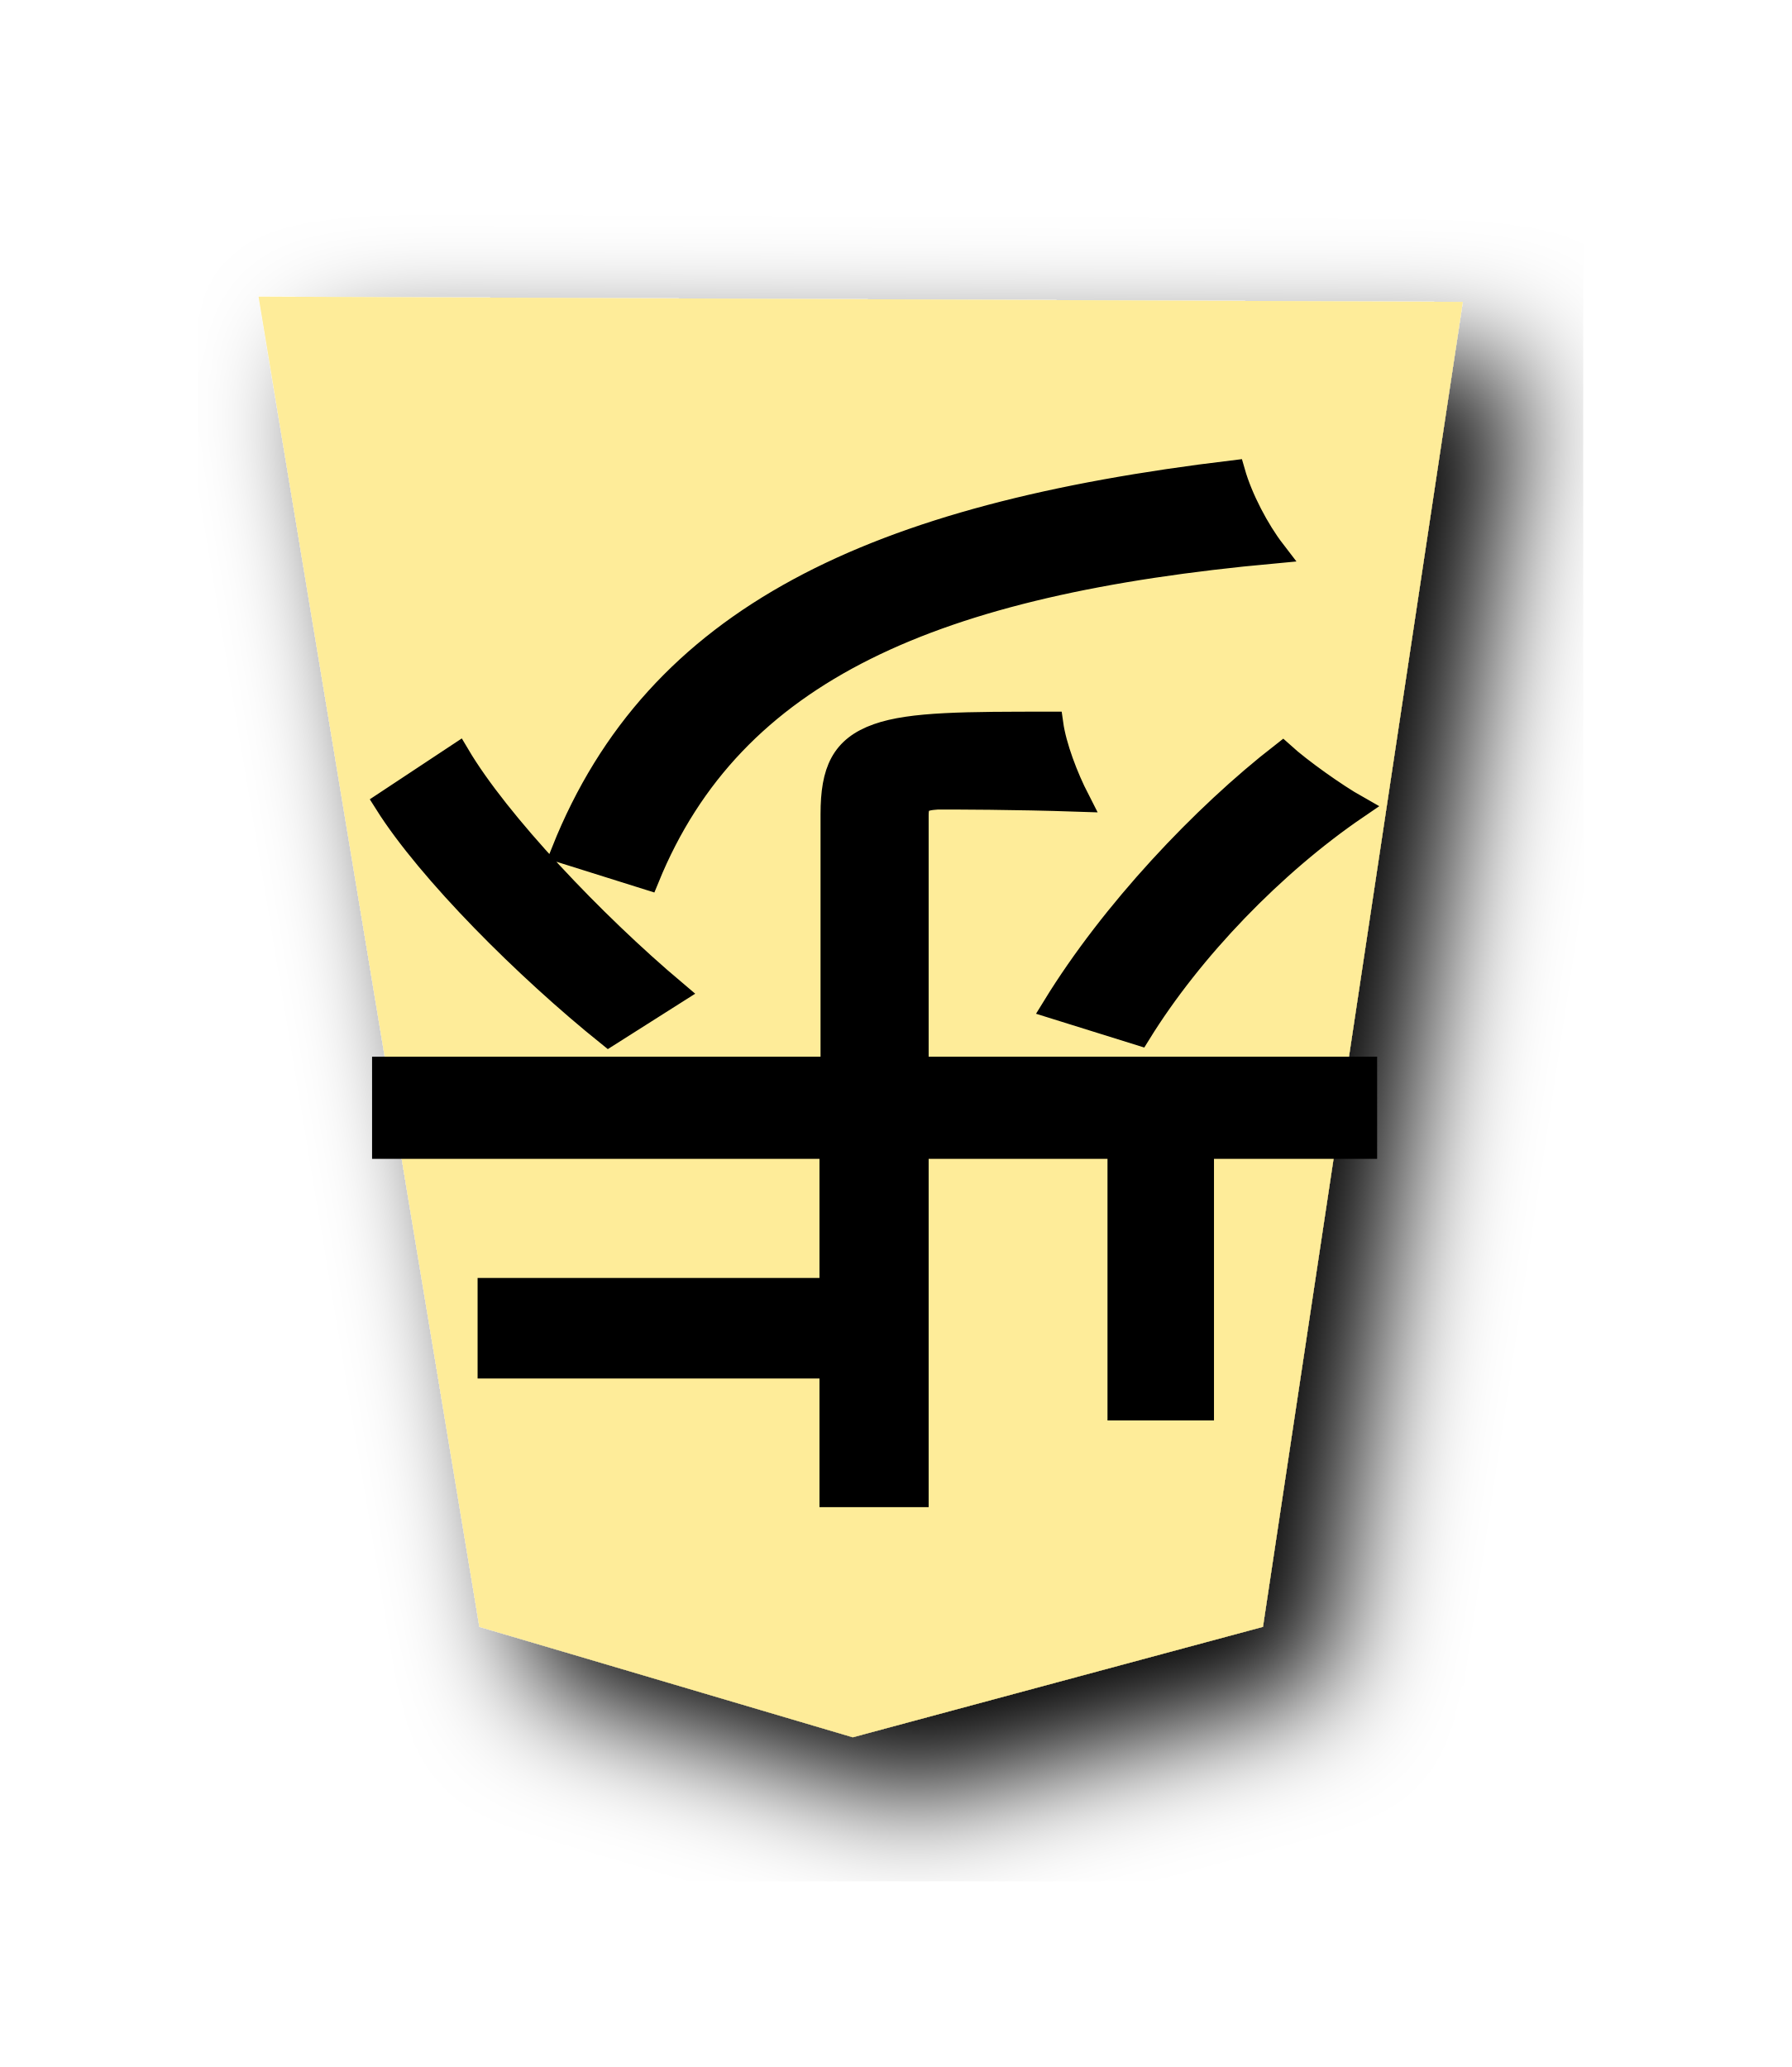
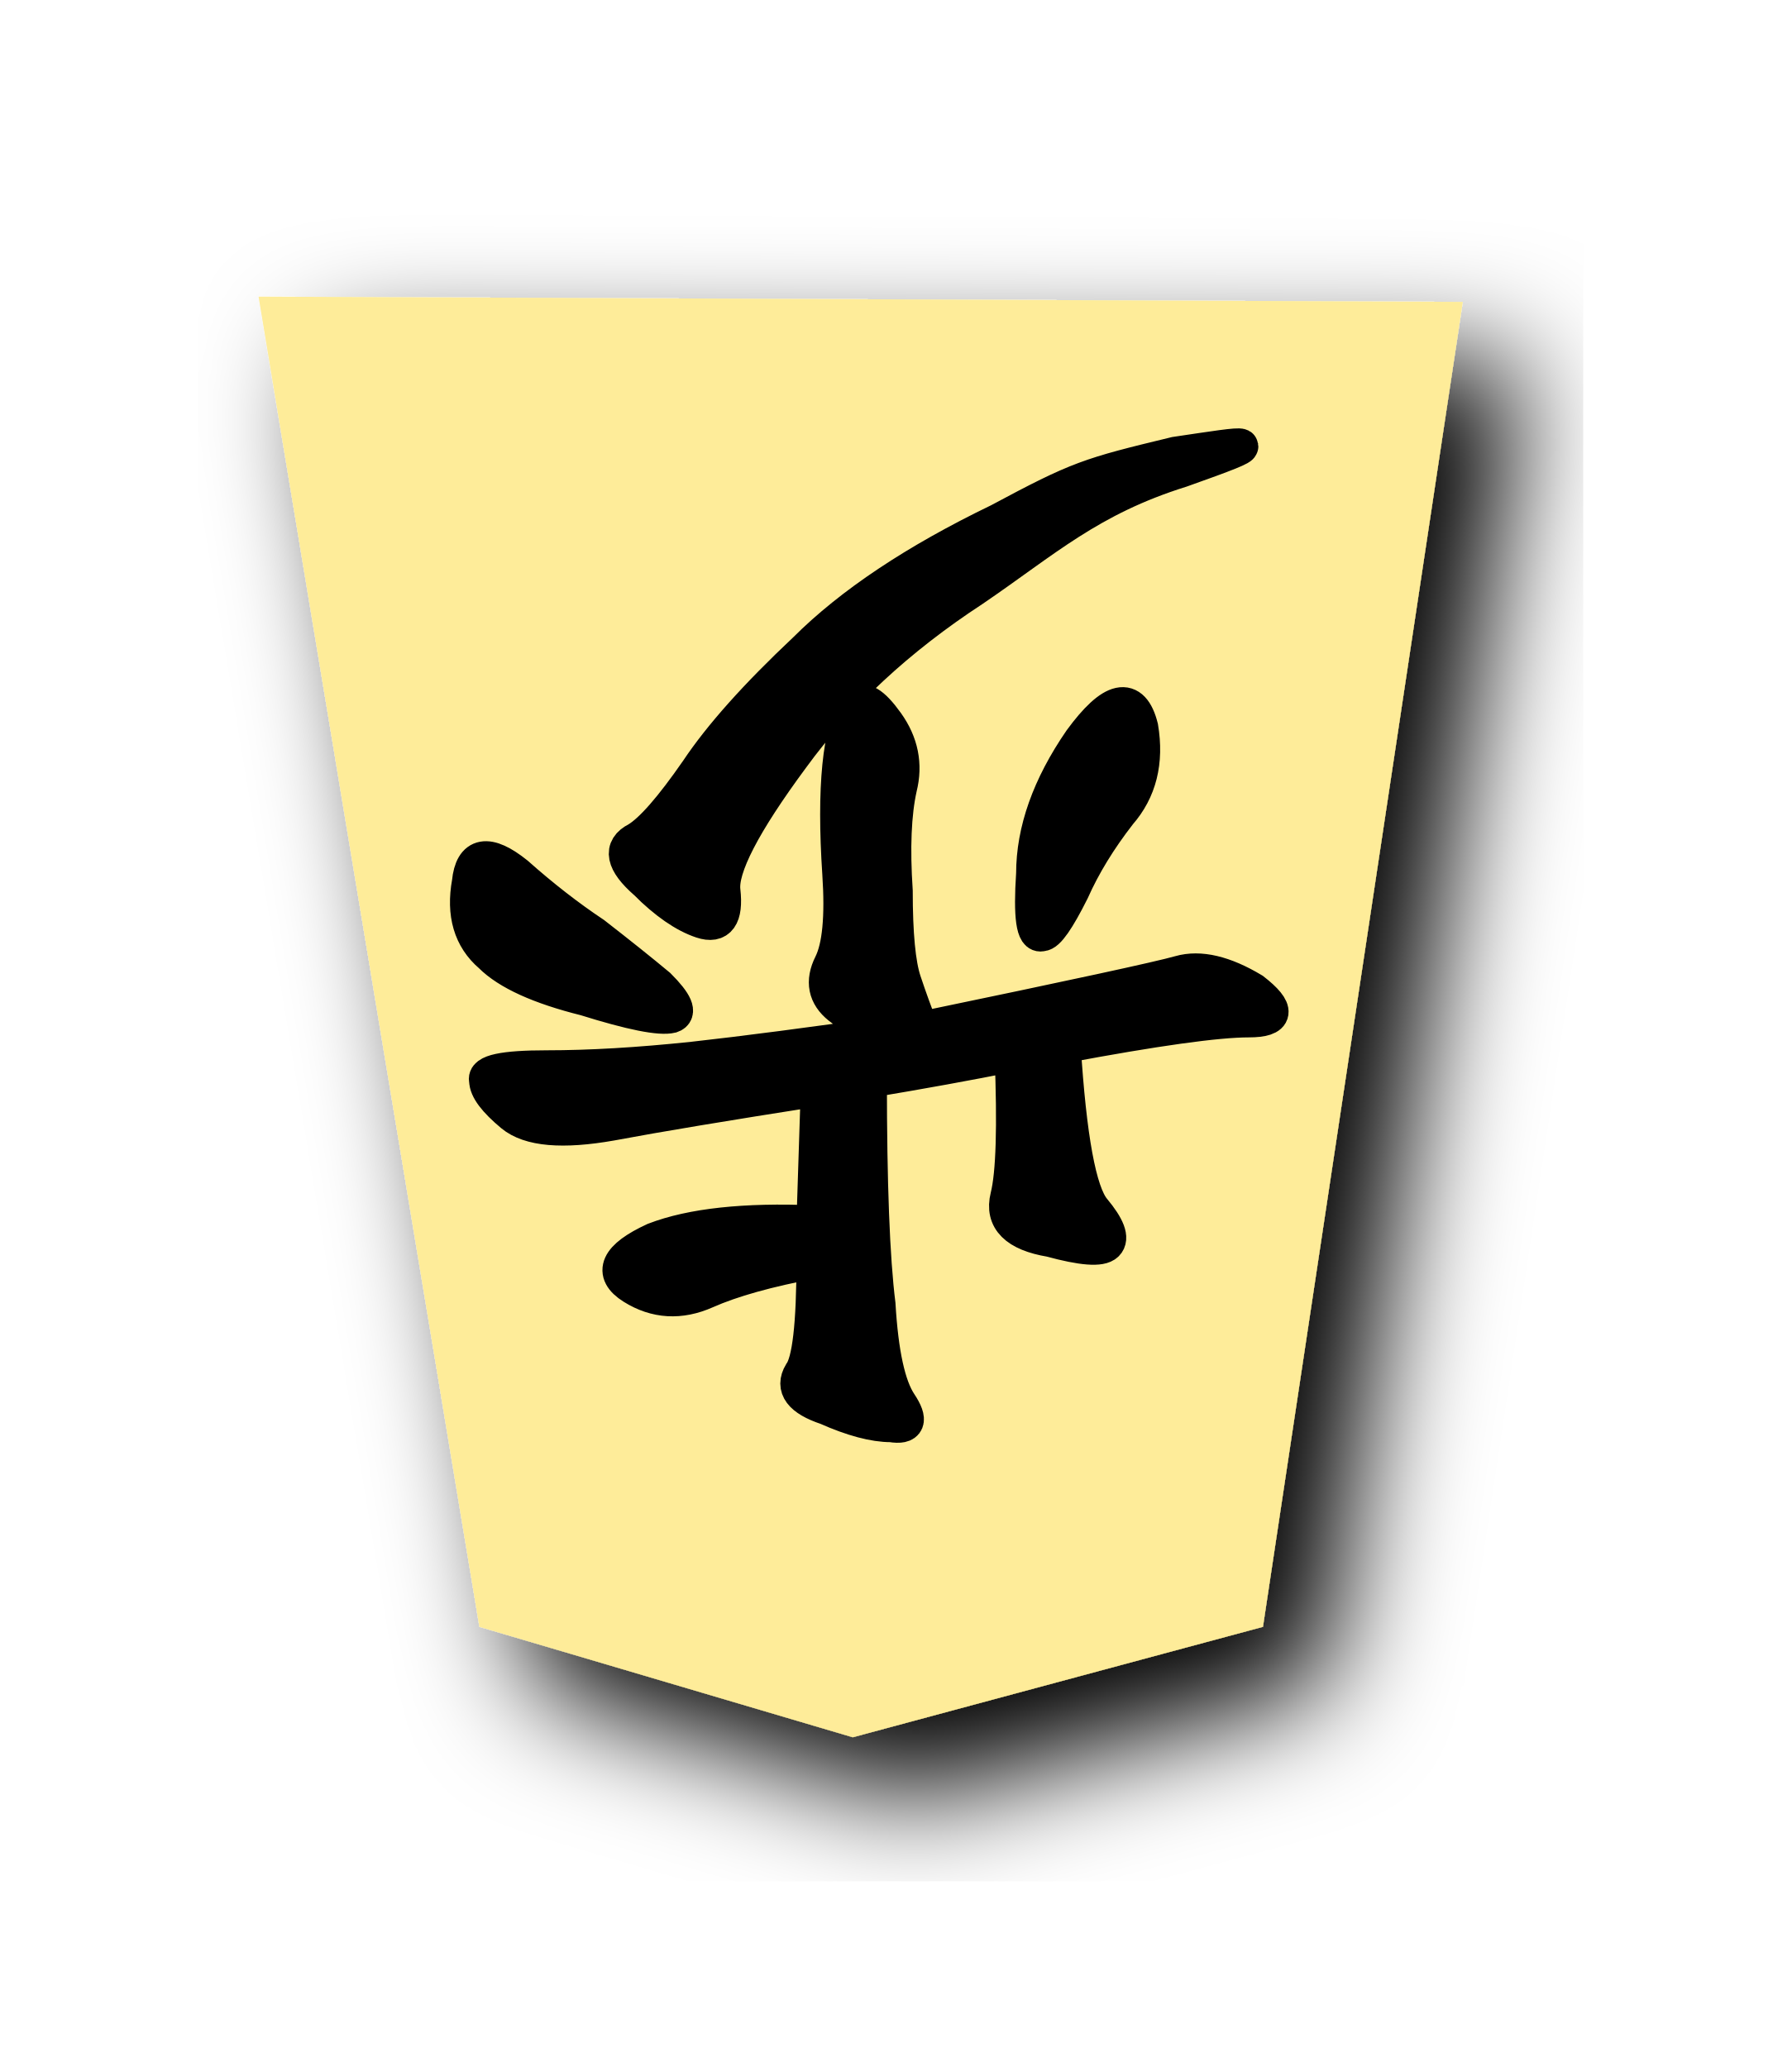
<svg xmlns="http://www.w3.org/2000/svg" width="51.988" height="60" version="1.1" id="svg4162">
  <defs id="defs4166" />
  <filter id="drop-shadow">
    <feGaussianBlur in="SourceAlpha" result="blur" stdDeviation="2" id="feGaussianBlur4135" />
    <feOffset result="offsetBlur" dx="2" dy="2" id="feOffset4137" />
    <feBlend in="SourceGraphic" in2="offsetBlur" mode="normal" id="feBlend4139" />
  </filter>
-   <g filter="url(#drop-shadow)" transform="translate(7 8) scale(0.86)" id="g4160">
+   <g transform="translate(7 8) scale(0.86)" id="g4160" filter="url(#drop-shadow)">
    <g transform="rotate(180 20.994 25)" id="g4158">
-       <path d="M7.507 4.392l-6.744 44.72 40.64 0.178 -7.454 -44.898 -12.6 -3.727z" fill="#FEEC99" id="path4142" />
+       <path d="M7.507 4.392l-6.744 44.72 40.64 0.178 -7.454 -44.898 -12.6 -3.727z" id="path4142" fill="#FEEC99" />
    </g>
  </g>
-   <text xml:space="preserve" style="font-style:normal;font-variant:normal;font-weight:normal;font-stretch:normal;font-size:26.667px;line-height:1.25;font-family:KaiTi;-inkscape-font-specification:KaiTi;letter-spacing:0px;word-spacing:0px;fill:#000000;fill-opacity:1;stroke:#000000;stroke-width:0.7;stroke-miterlimit:4;stroke-dasharray:none;stroke-opacity:1" x="-41.416" y="-16.526" id="text2778" transform="scale(-1)">
-     <tspan id="tspan2776" x="-41.416" y="-16.526" style="font-style:normal;font-variant:normal;font-weight:normal;font-stretch:normal;font-size:32px;font-family:KaiTi;-inkscape-font-specification:KaiTi;stroke:#000000;stroke-width:0.7;stroke-miterlimit:4;stroke-dasharray:none;stroke-opacity:1">歩</tspan>
-   </text>
+   <g aria-label="歩" style="font-style:normal;font-variant:normal;font-weight:normal;font-stretch:normal;font-size:26.667px;line-height:1.25;font-family:KaiTi;-inkscape-font-specification:KaiTi;letter-spacing:0px;word-spacing:0px;fill:#000000;fill-opacity:1;stroke:#000000;stroke-width:1;stroke-miterlimit:4;stroke-dasharray:none;stroke-opacity:1" id="text2778-3" transform="rotate(-180,25.04643,29.00935)">
+     <path d="m 26.478,21.406 c 1.333,-0.25 2.375,-0.542 3.125,-0.875 0.75,-0.333 1.458,-0.292 2.125,0.125 0.667,0.417 0.458,0.875 -0.625,1.375 -1.083,0.417 -2.625,0.583 -4.625,0.5 l -0.125,3.875 c 2.667,-0.417 4.667,-0.75 6,-1 1.417,-0.25 2.375,-0.167 2.875,0.25 0.5,0.417 0.75,0.75 0.75,1 0.083,0.25 -0.5,0.375 -1.75,0.375 -1.25,0 -2.667,0.083 -4.25,0.25 -1.5,0.167 -3.417,0.417 -5.75,0.75 0.583,0.167 1.083,0.417 1.5,0.75 0.417,0.333 0.5,0.75 0.25,1.25 -0.25,0.5 -0.333,1.375 -0.25,2.625 0.083,1.25 0.083,2.292 0,3.125 -0.083,0.833 -0.25,1.417 -0.5,1.75 -0.167,0.25 -0.458,0.083 -0.875,-0.5 -0.417,-0.583 -0.542,-1.208 -0.375,-1.875 0.167,-0.75 0.208,-1.75 0.125,-3 0,-1.25 -0.083,-2.125 -0.25,-2.625 -0.167,-0.5 -0.333,-0.958 -0.5,-1.375 -4.417,0.917 -6.917,1.458 -7.5,1.625 -0.583,0.167 -1.292,0 -2.125,-0.5 -0.75,-0.583 -0.708,-0.875 0.125,-0.875 0.917,0 2.708,-0.25 5.375,-0.75 -0.167,-2.667 -0.458,-4.25 -0.875,-4.75 -0.417,-0.5 -0.542,-0.833 -0.375,-1 0.167,-0.167 0.708,-0.125 1.625,0.125 1,0.167 1.417,0.583 1.25,1.25 -0.167,0.667 -0.208,2.042 -0.125,4.125 1.25,-0.25 2.625,-0.5 4.125,-0.75 0,-3 -0.083,-5.167 -0.25,-6.5 -0.083,-1.417 -0.292,-2.375 -0.625,-2.875 -0.333,-0.5 -0.25,-0.708 0.25,-0.625 0.5,0 1.125,0.167 1.875,0.5 0.75,0.25 1,0.583 0.75,1 -0.25,0.333 -0.375,1.417 -0.375,3.25 z m 4.875,11 c 0.667,0.583 0.75,1 0.25,1.25 -0.417,0.25 -1,0.917 -1.75,2 -0.667,1 -1.708,2.167 -3.125,3.5 -1.333,1.333 -3.208,2.583 -5.625,3.75 -2.333,1.25 -2.603,1.326 -5.122,1.935 -2.25,0.333 -2.757,0.446 -0.174,-0.471 2.667,-0.833 3.963,-2.048 6.046,-3.465 2.167,-1.417 3.917,-3.042 5.25,-4.875 1.417,-1.917 2.083,-3.208 2,-3.875 -0.083,-0.75 0.125,-1.042 0.625,-0.875 0.5,0.167 1.042,0.542 1.625,1.125 z m 1.75,-3.375 c 1.333,0.333 2.25,0.75 2.75,1.25 0.583,0.5 0.792,1.208 0.625,2.125 -0.083,0.833 -0.542,0.917 -1.375,0.25 -0.75,-0.667 -1.5,-1.25 -2.25,-1.75 -0.75,-0.583 -1.375,-1.083 -1.875,-1.5 -0.5,-0.5 -0.625,-0.792 -0.375,-0.875 0.333,-0.083 1.167,0.083 2.5,0.5 z m -14.125,3.125 c 0.417,-0.833 0.708,-1.25 0.875,-1.25 0.25,-0.083 0.333,0.5 0.25,1.75 0,1.25 -0.458,2.542 -1.375,3.875 -0.917,1.25 -1.5,1.375 -1.75,0.375 -0.167,-1 0.042,-1.833 0.625,-2.5 0.583,-0.75 1.042,-1.5 1.375,-2.25 z" style="font-style:normal;font-variant:normal;font-weight:normal;font-stretch:normal;font-size:32px;font-family:KaiTi;-inkscape-font-specification:KaiTi;stroke:#000000;stroke-width:1;stroke-miterlimit:4;stroke-dasharray:none;stroke-opacity:1" id="path10836" />
+   </g>
</svg>
